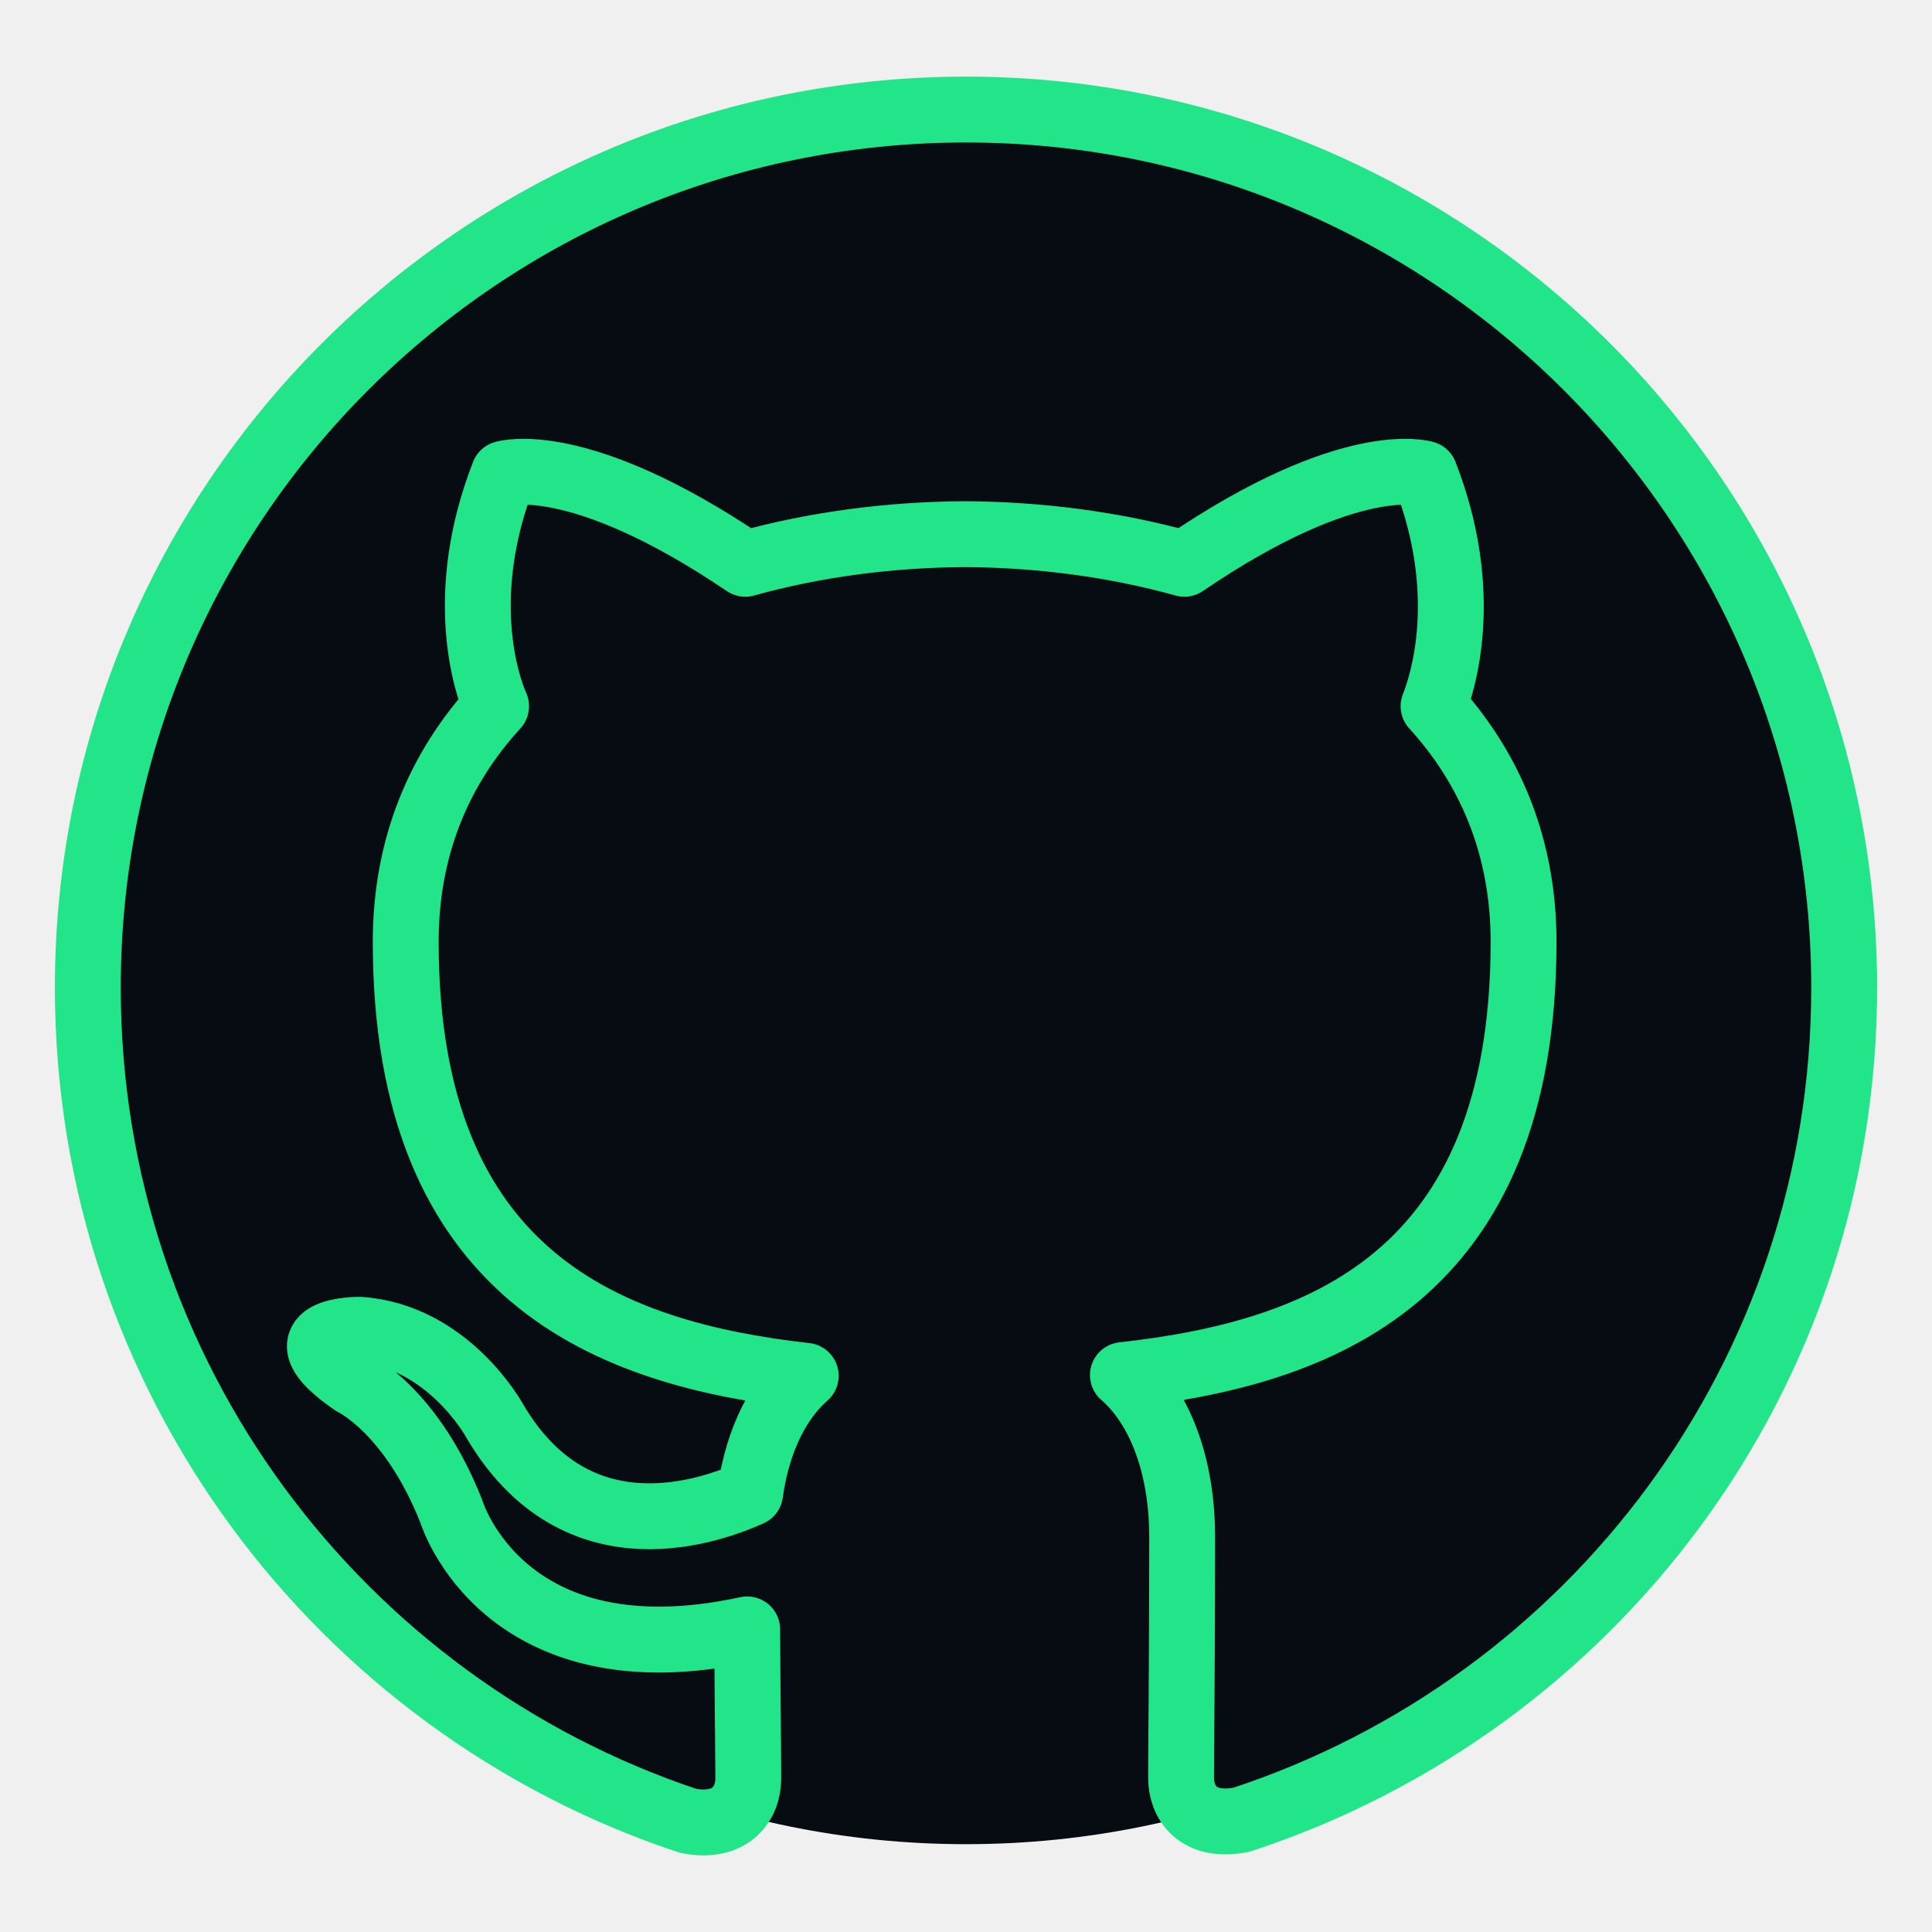
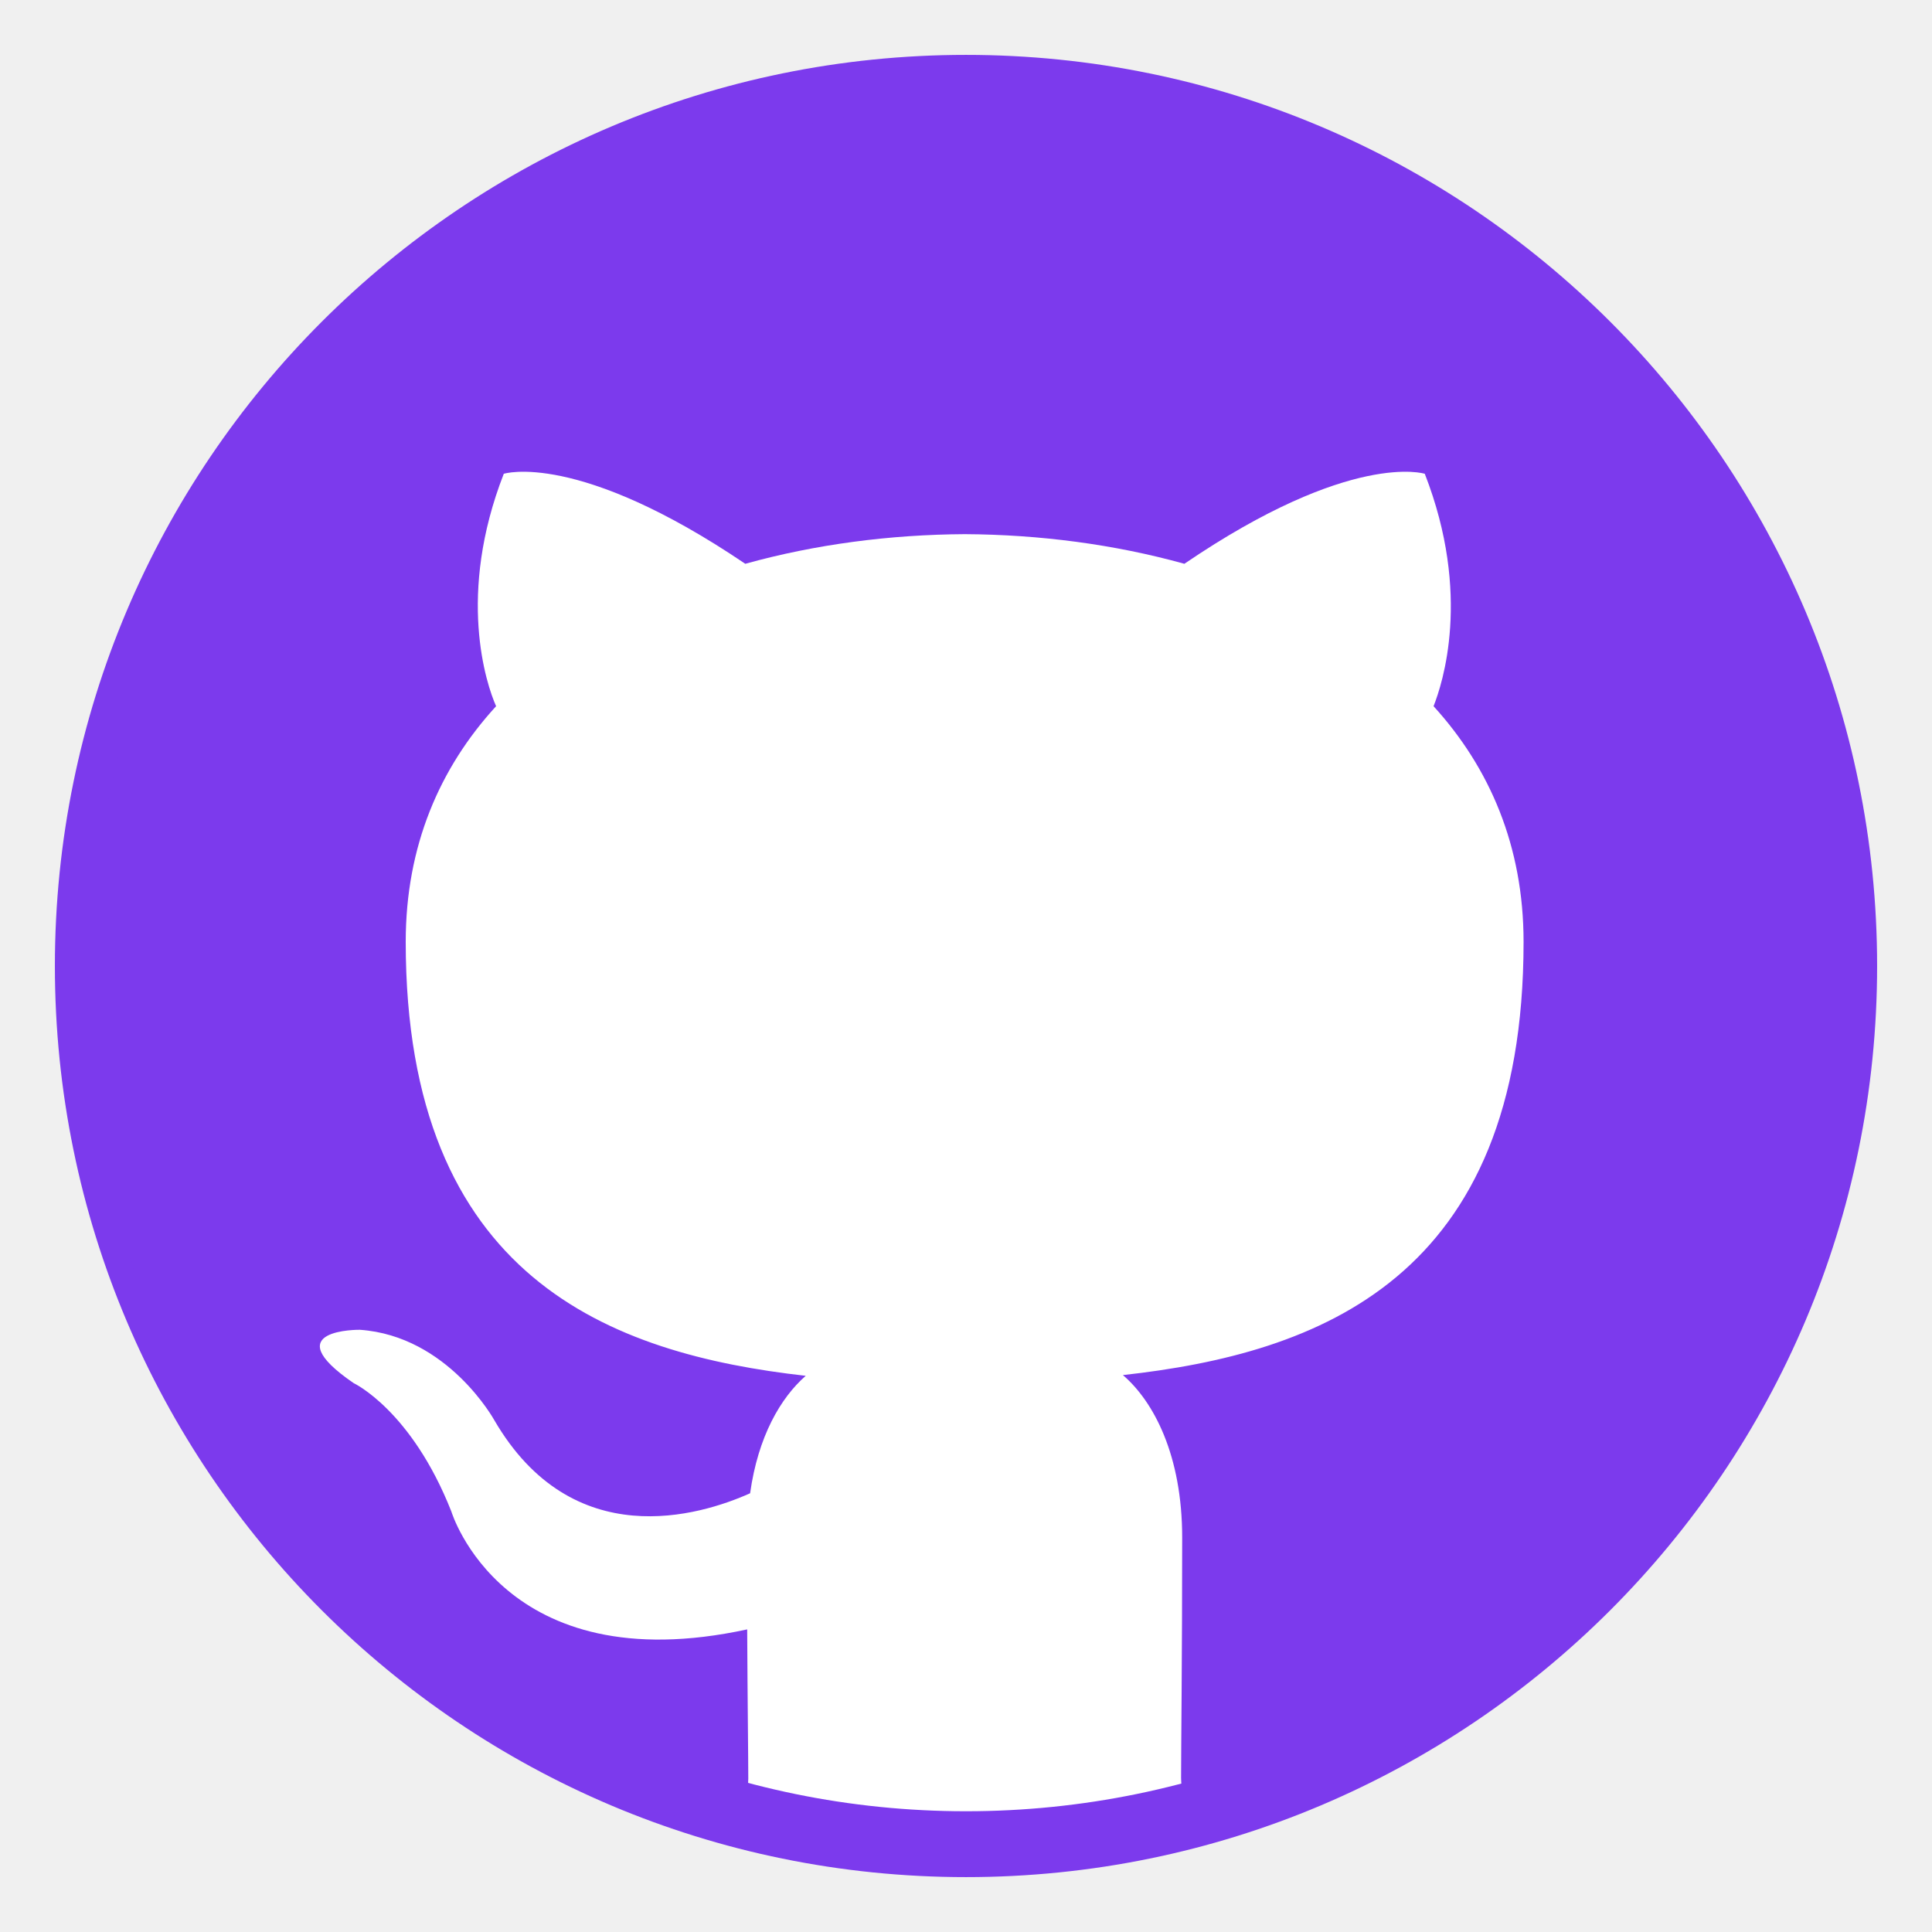
<svg xmlns="http://www.w3.org/2000/svg" viewBox="-1.2 -1.2 26.4 26.4" width="600" height="600" fill="none">
-   <circle cx="12" cy="12" r="12" fill="#070B12" stroke="none" />
-   <path fill="#070B12" stroke="#22E58A" stroke-width="0.9" stroke-linecap="round" stroke-linejoin="round" d="M12 .297c-6.63 0-12 5.373-12 12 0 5.303 3.438 9.8 8.205 11.385.6.113.82-.258.82-.577 0-.285-.01-1.04-.015-2.04-3.338.724-4.042-1.61-4.042-1.61C4.422 18.07 3.633 17.7 3.633 17.7c-1.087-.744.084-.729.084-.729 1.205.084 1.838 1.236 1.838 1.236 1.07 1.835 2.809 1.305 3.495.998.108-.776.417-1.305.76-1.605-2.665-.3-5.466-1.332-5.466-5.93 0-1.31.465-2.38 1.235-3.22-.135-.303-.54-1.523.105-3.176 0 0 1.005-.322 3.3 1.23.96-.267 1.98-.399 3-.405 1.02.006 2.04.138 3 .405 2.28-1.552 3.285-1.23 3.285-1.23.645 1.653.24 2.873.12 3.176.765.84 1.23 1.91 1.23 3.22 0 4.61-2.805 5.625-5.475 5.92.42.36.81 1.096.81 2.22 0 1.606-.015 2.896-.015 3.286 0 .315.21.69.825.57C20.565 22.092 24 17.592 24 12.297c0-6.627-5.373-12-12-12" />
+   <circle cx="12" cy="12" r="12" fill="#FFFFFF" stroke="#7C3AED" stroke-width="0.9" />
+   <path fill="#7C3AED" stroke="none" d="M12 .297c-6.63 0-12 5.373-12 12 0 5.303 3.438 9.8 8.205 11.385.6.113.82-.258.82-.577 0-.285-.01-1.04-.015-2.04-3.338.724-4.042-1.61-4.042-1.61C4.422 18.07 3.633 17.7 3.633 17.7c-1.087-.744.084-.729.084-.729 1.205.084 1.838 1.236 1.838 1.236 1.07 1.835 2.809 1.305 3.495.998.108-.776.417-1.305.76-1.605-2.665-.3-5.466-1.332-5.466-5.93 0-1.31.465-2.38 1.235-3.22-.135-.303-.54-1.523.105-3.176 0 0 1.005-.322 3.3 1.23.96-.267 1.98-.399 3-.405 1.02.006 2.04.138 3 .405 2.28-1.552 3.285-1.23 3.285-1.23.645 1.653.24 2.873.12 3.176.765.84 1.23 1.91 1.23 3.22 0 4.61-2.805 5.625-5.475 5.92.42.36.81 1.096.81 2.22 0 1.606-.015 2.896-.015 3.286 0 .315.21.69.825.57C20.565 22.092 24 17.592 24 12.297c0-6.627-5.373-12-12-12" />
</svg>
